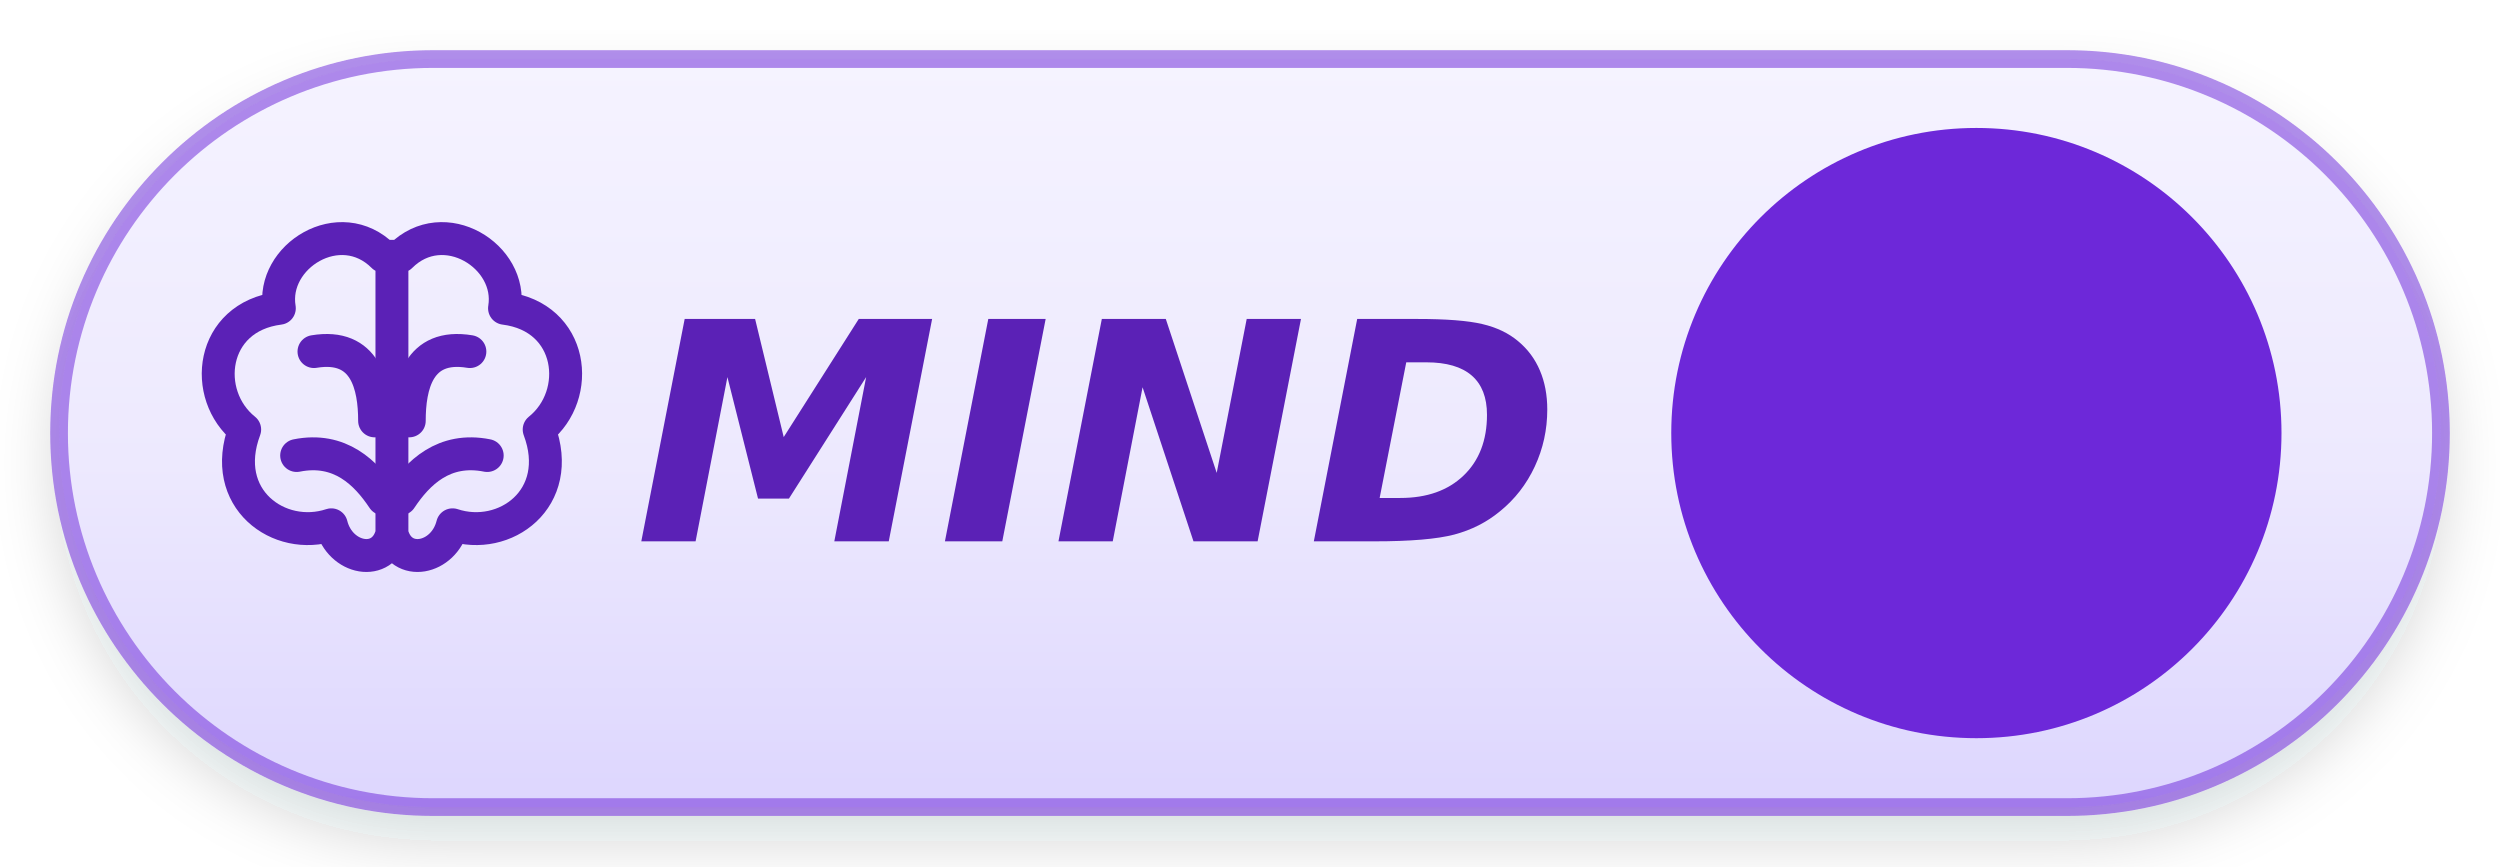
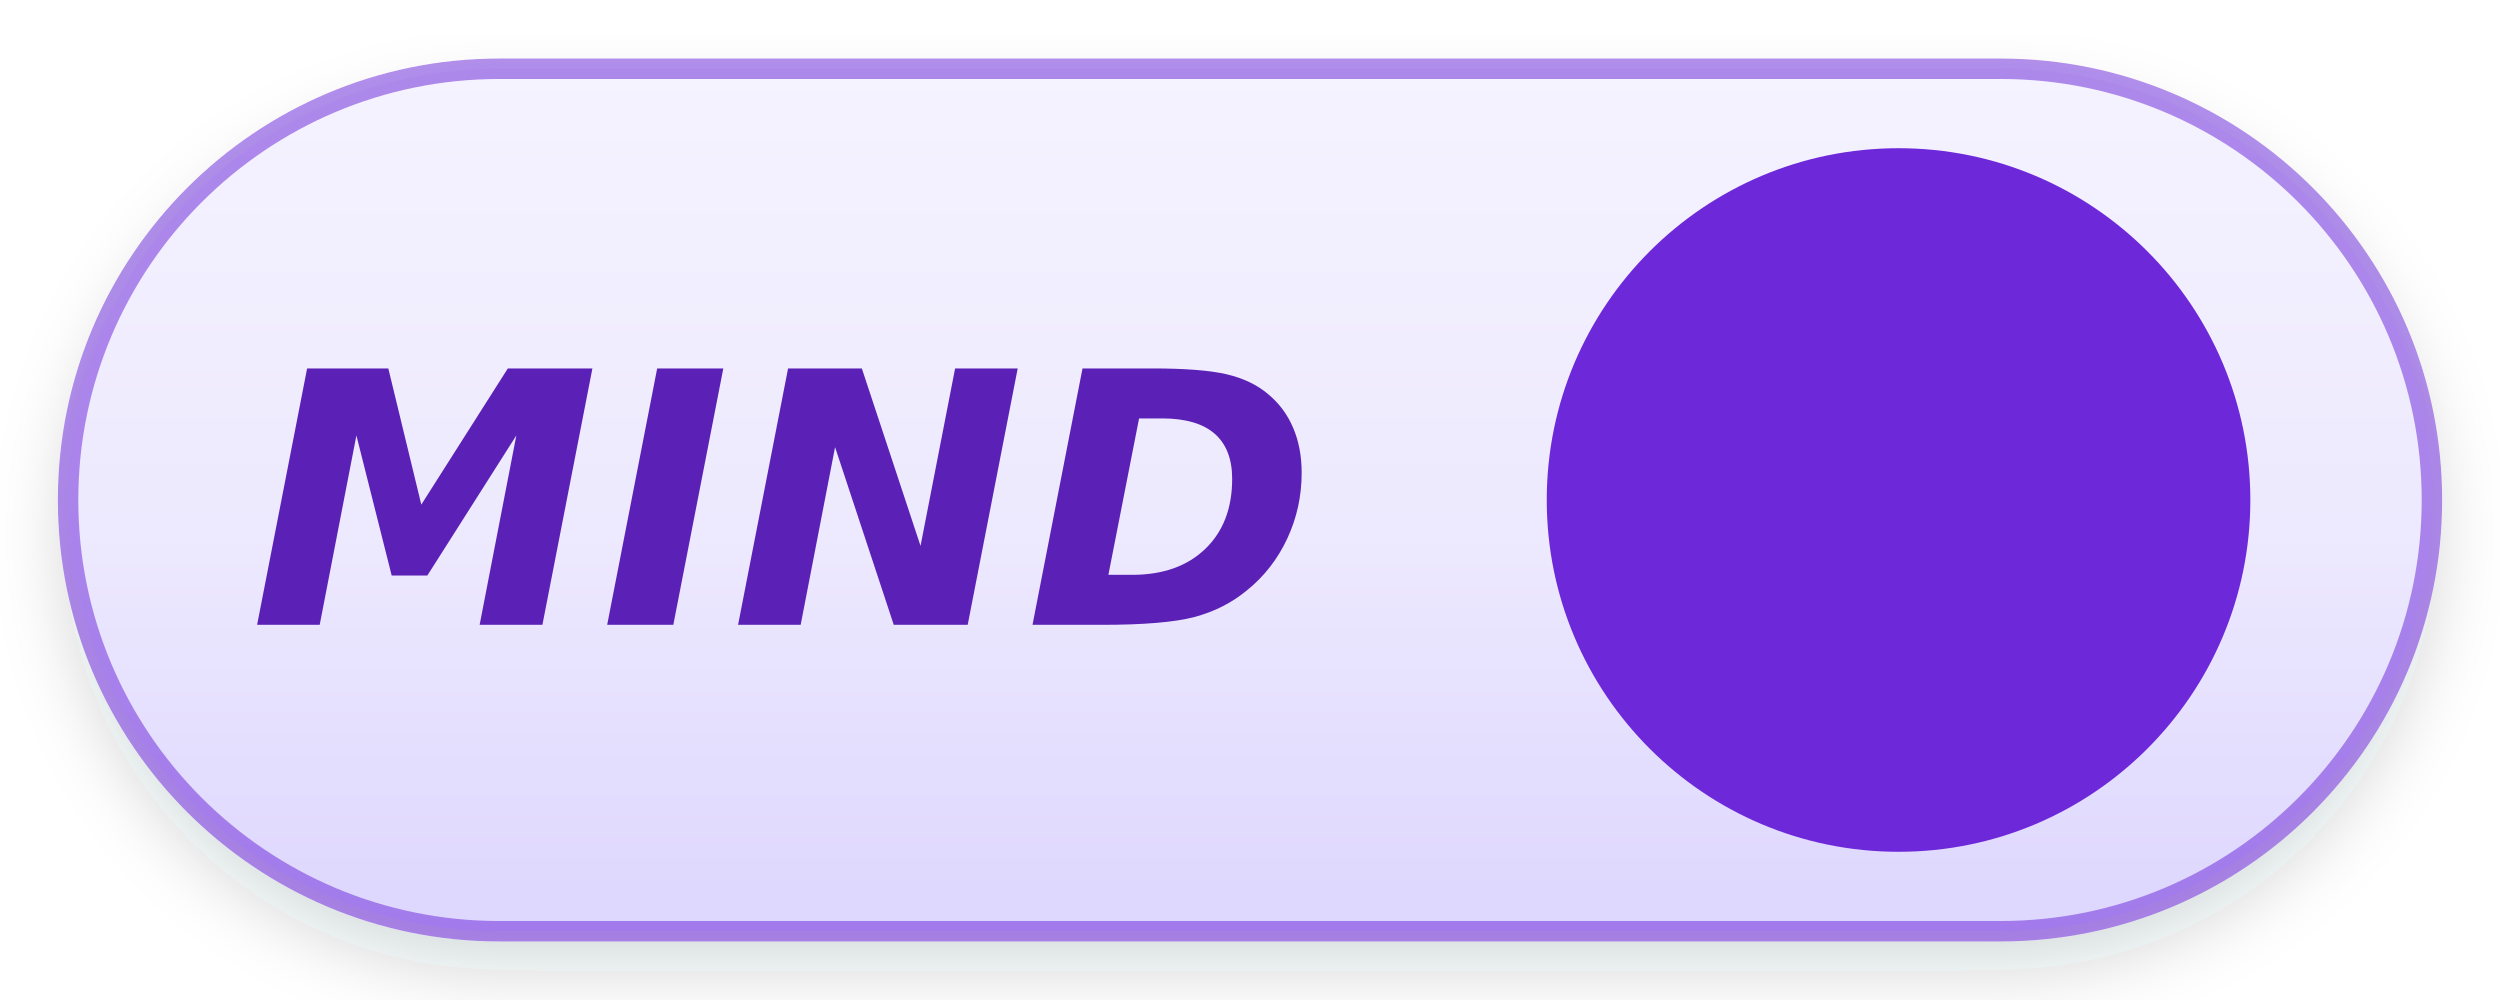
- <svg xmlns="http://www.w3.org/2000/svg" width="254" height="88" viewBox="0 0 254 88">
+ <svg xmlns="http://www.w3.org/2000/svg" width="220" height="88" viewBox="0 0 220.3 88">
  <defs>
    <linearGradient id="face" x1="0" y1="0" x2="0" y2="1">
      <stop offset="0" stop-color="#f5f3ff" />
      <stop offset="0.54" stop-color="#ede9fe" />
      <stop offset="1" stop-color="#ddd6fe" />
    </linearGradient>
    <filter id="shadow" x="-15%" y="-25%" width="130%" height="170%">
      <feDropShadow dx="0" dy="3" stdDeviation="3" flood-color="#17212d" flood-opacity=".16" />
    </filter>
  </defs>
-   <rect x="6" y="6" width="242" height="76" rx="38" fill="url(#face)" stroke="#6d28d9" stroke-opacity=".52" stroke-width="1.8" filter="url(#shadow)" />
-   <g transform="translate(18.7 19) scale(0.88)" fill="none" stroke="#5b21b6" stroke-width="3.8" stroke-linecap="round" stroke-linejoin="round">
-     <path d="M23 8c-5-5-13 0-12 6-8 1-9 10-4 14-3 8 4 13 10 11 1 4 6 5 7 1V8Zm2 0c5-5 13 0 12 6 8 1 9 10 4 14 3 8-4 13-10 11-1 4-6 5-7 1V8Z" />
-     <path d="M15 19c6-1 7 4 7 8m-9 4c5-1 8 2 10 5m10-17c-6-1-7 4-7 8m9 4c-5-1-8 2-10 5" />
-   </g>
-   <text x="64.5" y="55" font-family="DejaVu Sans,Arial,sans-serif" font-size="31" font-style="italic" font-weight="800" fill="#5b21b6">MIND</text>
-   <circle cx="200.8" cy="44" r="31" fill="#6d28d9" />
+   <rect x="6" y="6" width="208.3" height="76" rx="38" fill="url(#face)" stroke="#6d28d9" stroke-opacity=".52" stroke-width="1.8" filter="url(#shadow)" />
+   <text x="22" y="55" font-family="DejaVu Sans,Arial,sans-serif" font-size="31" font-style="italic" font-weight="800" fill="#5b21b6">MIND</text>
+   <circle cx="167.3" cy="44" r="31" fill="#6d28d9" />
</svg>
